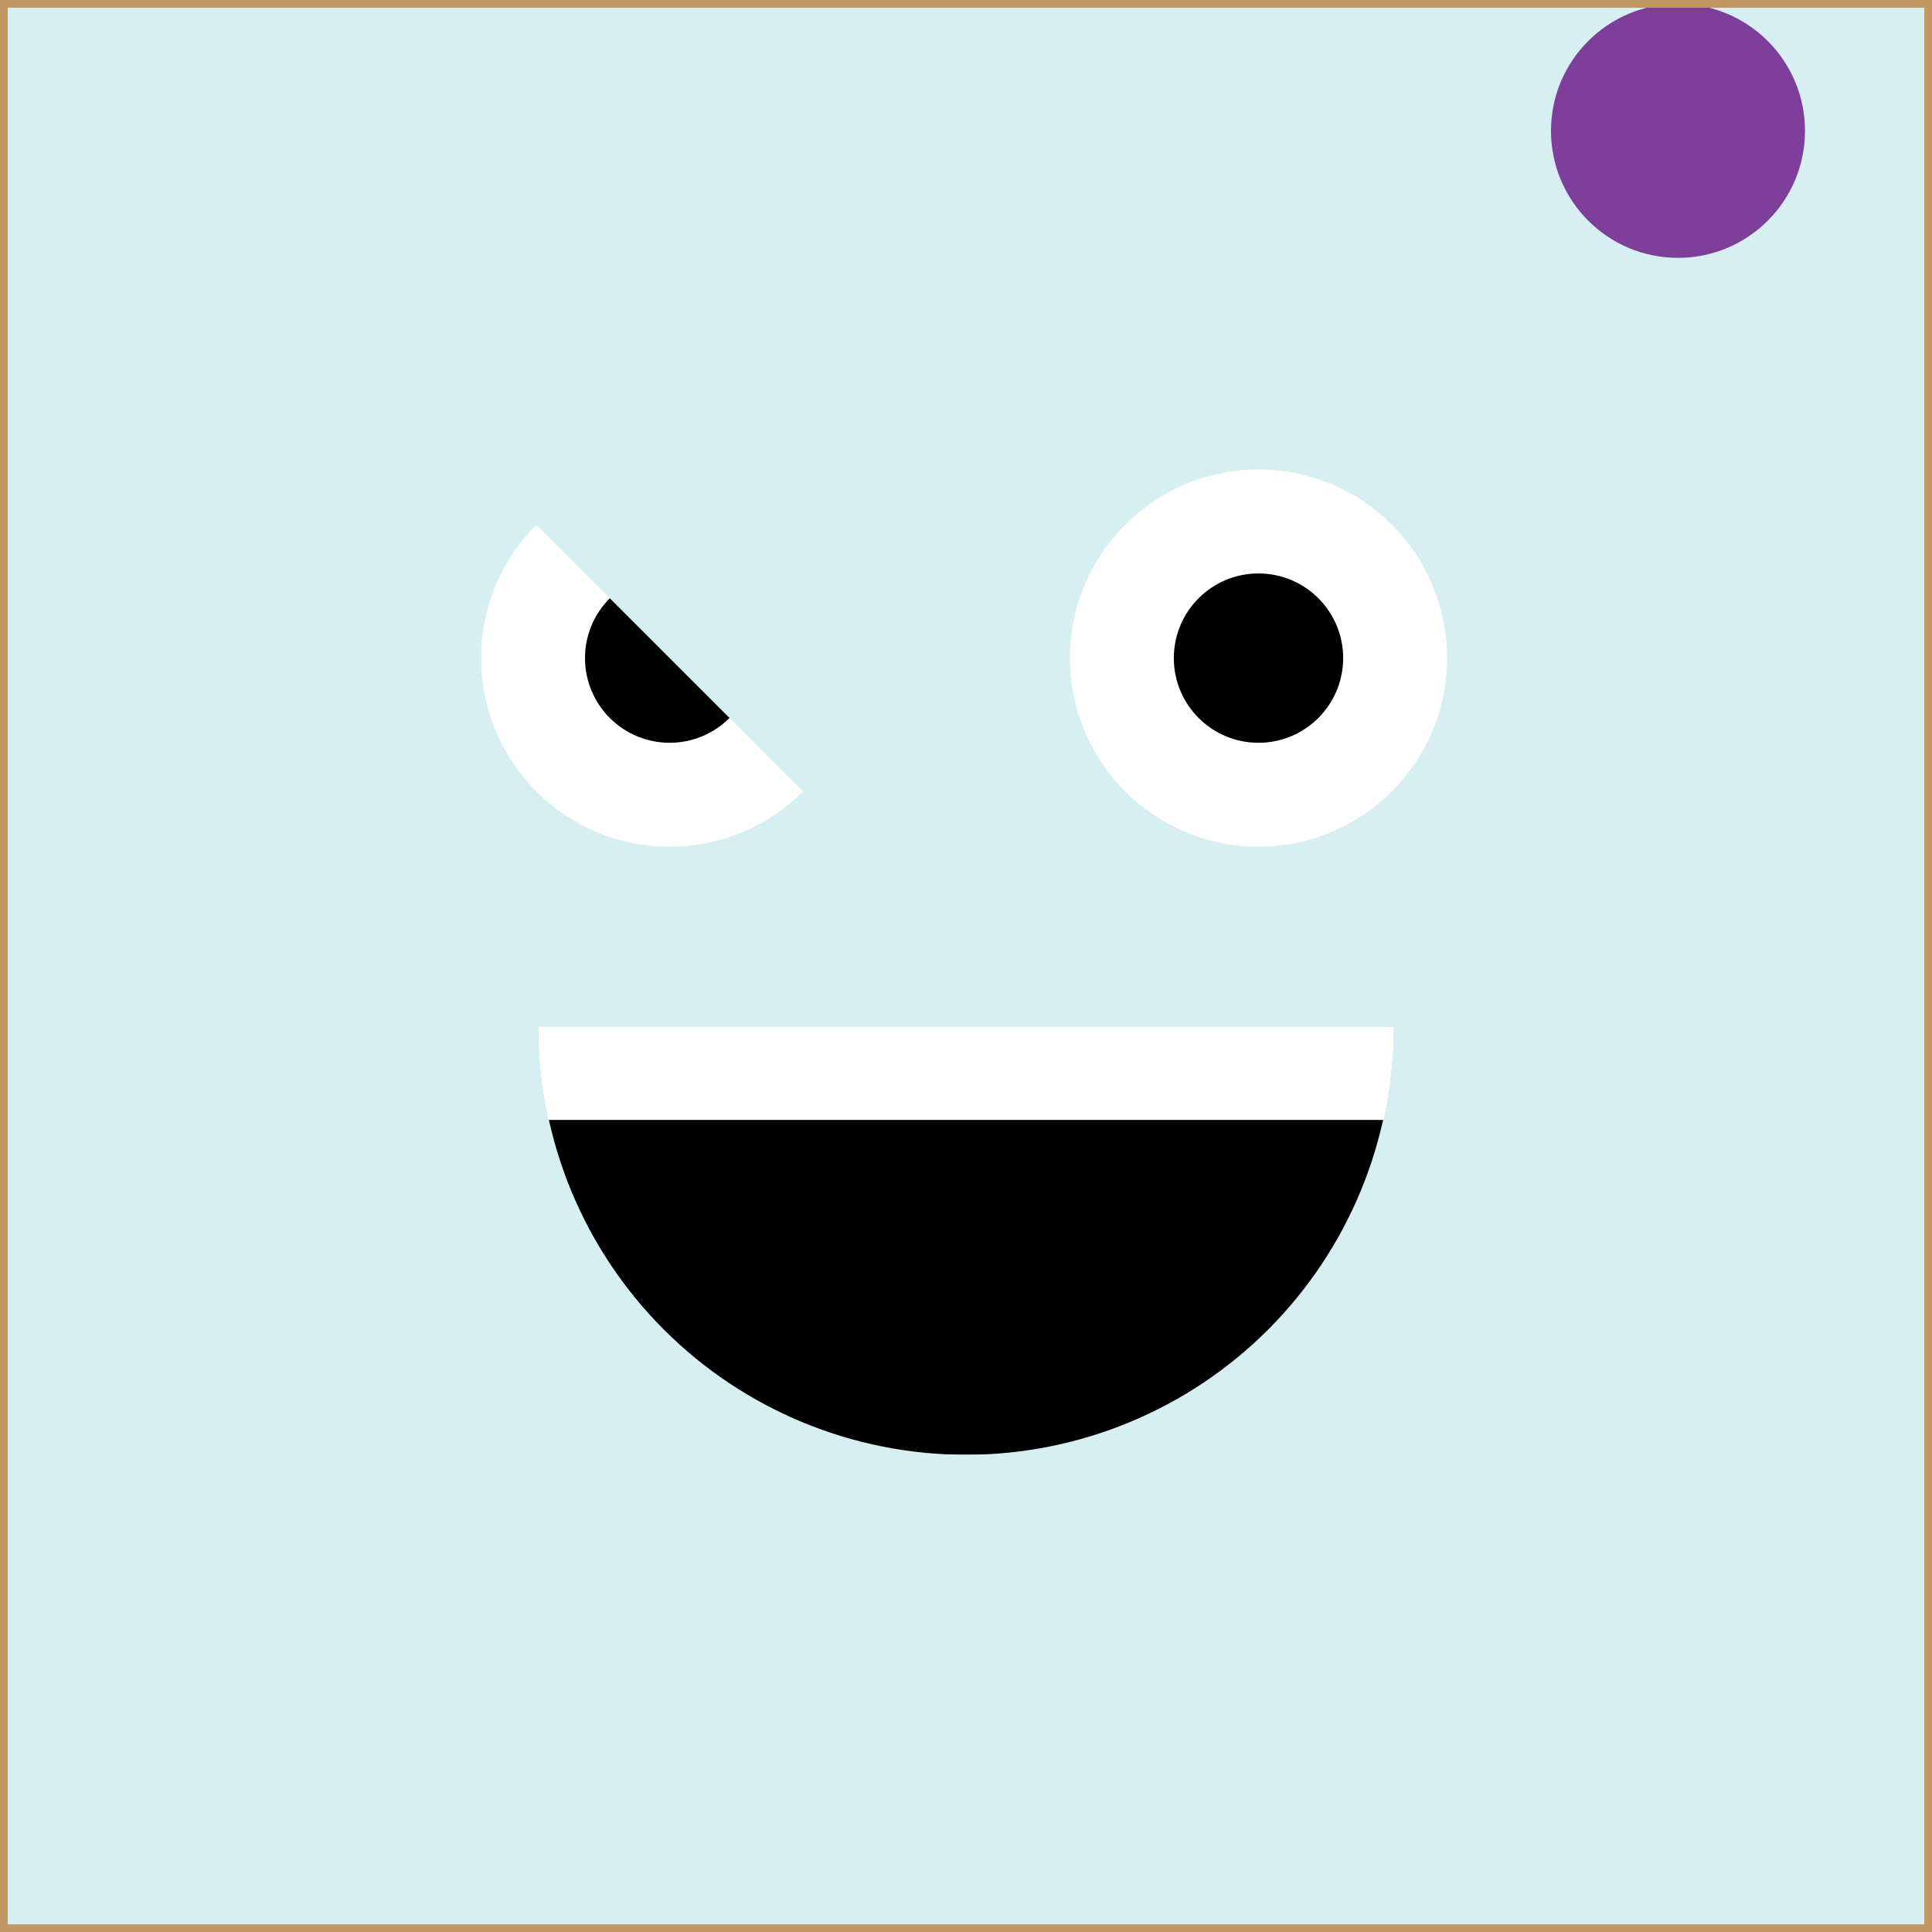
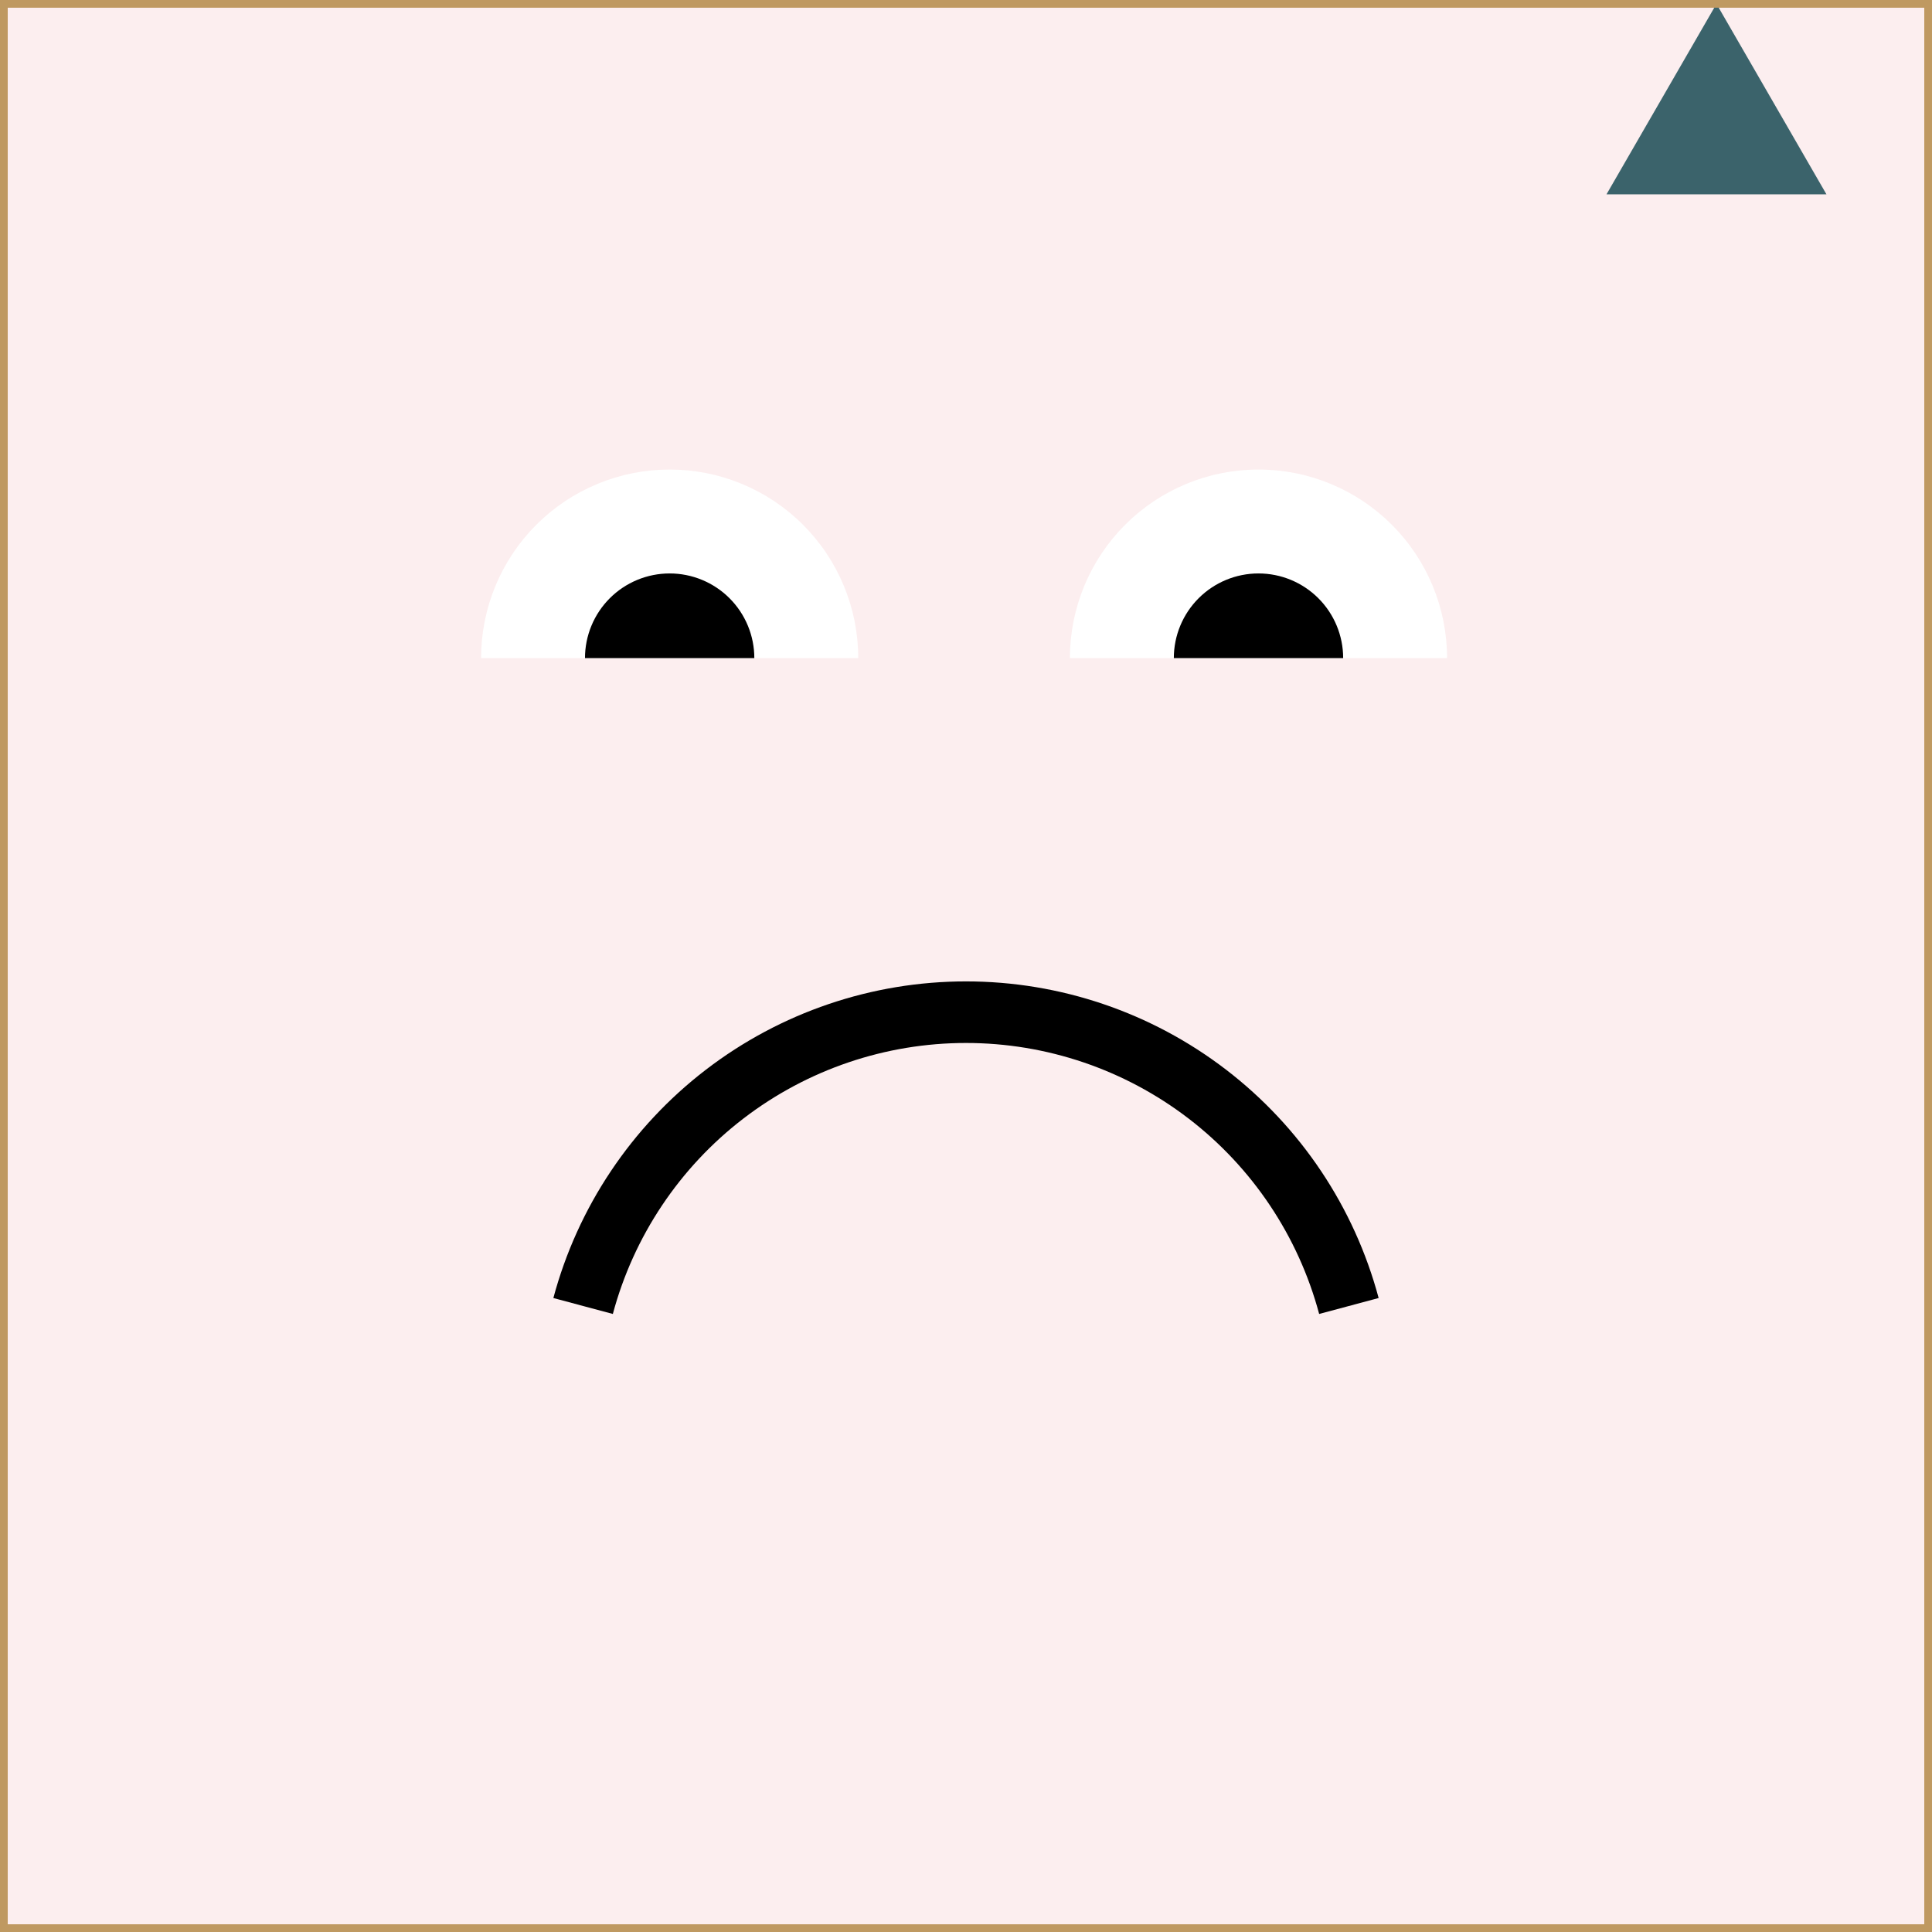
<svg xmlns="http://www.w3.org/2000/svg" width="100%" height="100%" fill="none">
-   <rect width="500" height="500" fill="#D7EFF3" />
-   <path d="M208.648 205.648C199.459 214.838 186.996 220 174 220C161.004 220 148.541 214.838 139.352 205.648C130.162 196.459 125 183.996 125 171C125 158.004 130.162 145.541 139.352 136.352L174 171L208.648 205.648Z" fill="white" />
-   <path d="M189.556 186.556C185.431 190.682 179.835 193 174 193C168.165 193 162.569 190.682 158.444 186.556C154.318 182.431 152 176.835 152 171C152 165.165 154.318 159.569 158.444 155.444L174 171L189.556 186.556Z" fill="black" />
+   <rect width="500" height="500" fill="#FCEEEF" />
+   <path d="M125 171C125 164.565 126.267 158.193 128.73 152.249C131.192 146.304 134.802 140.902 139.352 136.352C143.902 131.802 149.304 128.192 155.249 125.73C161.193 123.267 167.565 122 174 122C180.435 122 186.807 123.267 192.751 125.73C198.696 128.192 204.098 131.802 208.648 136.352C213.198 140.902 216.808 146.304 219.27 152.249C221.733 158.193 223 164.565 223 171L174 171L125 171Z" fill="white" />
+   <path d="M152 171C152 168.111 152.569 165.25 153.675 162.581C154.78 159.912 156.401 157.487 158.444 155.444C160.487 153.401 162.912 151.78 165.581 150.675C168.25 149.569 171.111 149 174 149C176.889 149 179.75 149.569 182.419 150.675C185.088 151.78 187.513 153.401 189.556 155.444C191.599 157.487 193.22 159.912 194.325 162.581C195.431 165.25 196 168.111 196 171L174 171L152 171Z" fill="black" />
  <path d="M1 1V0H0V1H1ZM501 1H502V0H501V1ZM501 501V502H502V501H501ZM1 501H0V502H1V501ZM1 2H501V0H1V2ZM500 1V501H502V1H500ZM501 500H1V502H501V500ZM2 501V1H0V501H2Z" fill="#BF9961" />
-   <circle cx="327" cy="171" r="49" fill="white" />
-   <circle cx="327" cy="171" r="22" fill="black" />
+   <path d="M376 171C376 158.004 370.838 145.541 361.648 136.352C352.459 127.162 339.996 122 327 122C314.004 122 301.541 127.162 292.352 136.352C283.162 145.541 278 158.004 278 171L327 171H376Z" fill="white" />
+   <path d="M349 171C349 165.165 346.682 159.569 342.556 155.444C338.431 151.318 332.835 149 327 149C321.165 149 315.569 151.318 311.444 155.444C307.318 159.569 305 165.165 305 171L327 171H349Z" fill="black" />
  <path d="M1 1V0H0V1H1ZM501 1H502V0H501V1ZM501 501V502H502V501H501ZM1 501H0V502H1V501ZM1 2H501V0H1V2ZM500 1V501H502V1H500ZM501 500H1V502H501V500ZM2 501V1H0V501H2Z" fill="#BF9961" />
-   <g filter="url(#filter0_i_1_71)">
-     <path d="M362 267C362 296.439 350.305 324.672 329.489 345.489C308.672 366.305 280.439 378 251 378C221.561 378 193.328 366.305 172.511 345.489C151.695 324.672 140 296.439 140 267L251 267H362Z" fill="black" />
-   </g>
+   <path d="M350.49 339.342C344.622 317.44 331.691 298.088 313.702 284.285C295.714 270.482 273.674 263 251 263C228.326 263 206.286 270.482 188.298 284.285C170.309 298.088 157.378 317.44 151.51 339.342" stroke="black" stroke-width="16" />
  <path d="M1 1V0H0V1H1ZM501 1H502V0H501V1ZM501 501V502H502V501H501ZM1 501H0V502H1V501ZM1 2H501V0H1V2ZM500 1V501H502V1H500ZM501 500H1V502H501V500ZM2 501V1H0V501H2Z" fill="#BF9961" />
-   <defs>
-     <filter id="filter0_i_1_71" x="140" y="267" width="222" height="111" filterUnits="userSpaceOnUse" color-interpolation-filters="sRGB">
-       <feFlood flood-opacity="0" result="BackgroundImageFix" />
-       <feBlend mode="normal" in="SourceGraphic" in2="BackgroundImageFix" result="shape" />
-       <feColorMatrix in="SourceAlpha" type="matrix" values="0 0 0 0 0 0 0 0 0 0 0 0 0 0 0 0 0 0 127 0" result="hardAlpha" />
-       <feOffset dy="24" />
-       <feComposite in2="hardAlpha" operator="arithmetic" k2="-1" k3="1" />
-       <feColorMatrix type="matrix" values="0 0 0 0 1 0 0 0 0 1 0 0 0 0 1 0 0 0 1 0" />
-       <feBlend mode="normal" in2="shape" result="effect1_innerShadow_1_71" />
-     </filter>
-   </defs>
-   <circle cx="436" cy="34" r="33" fill="#7E3F9B" />
+   <path d="M446 1L474.579 50.5H417.421L446 1Z" fill="#3B636B" />
  <path d="M1 1V0H0V1H1ZM501 1H502V0H501V1ZM501 501V502H502V501H501ZM1 501H0V502H1V501ZM1 2H501V0H1V2ZM500 1V501H502V1H500ZM501 500H1V502H501V500ZM2 501V1H0V501H2Z" fill="#BF9961" />
</svg>
